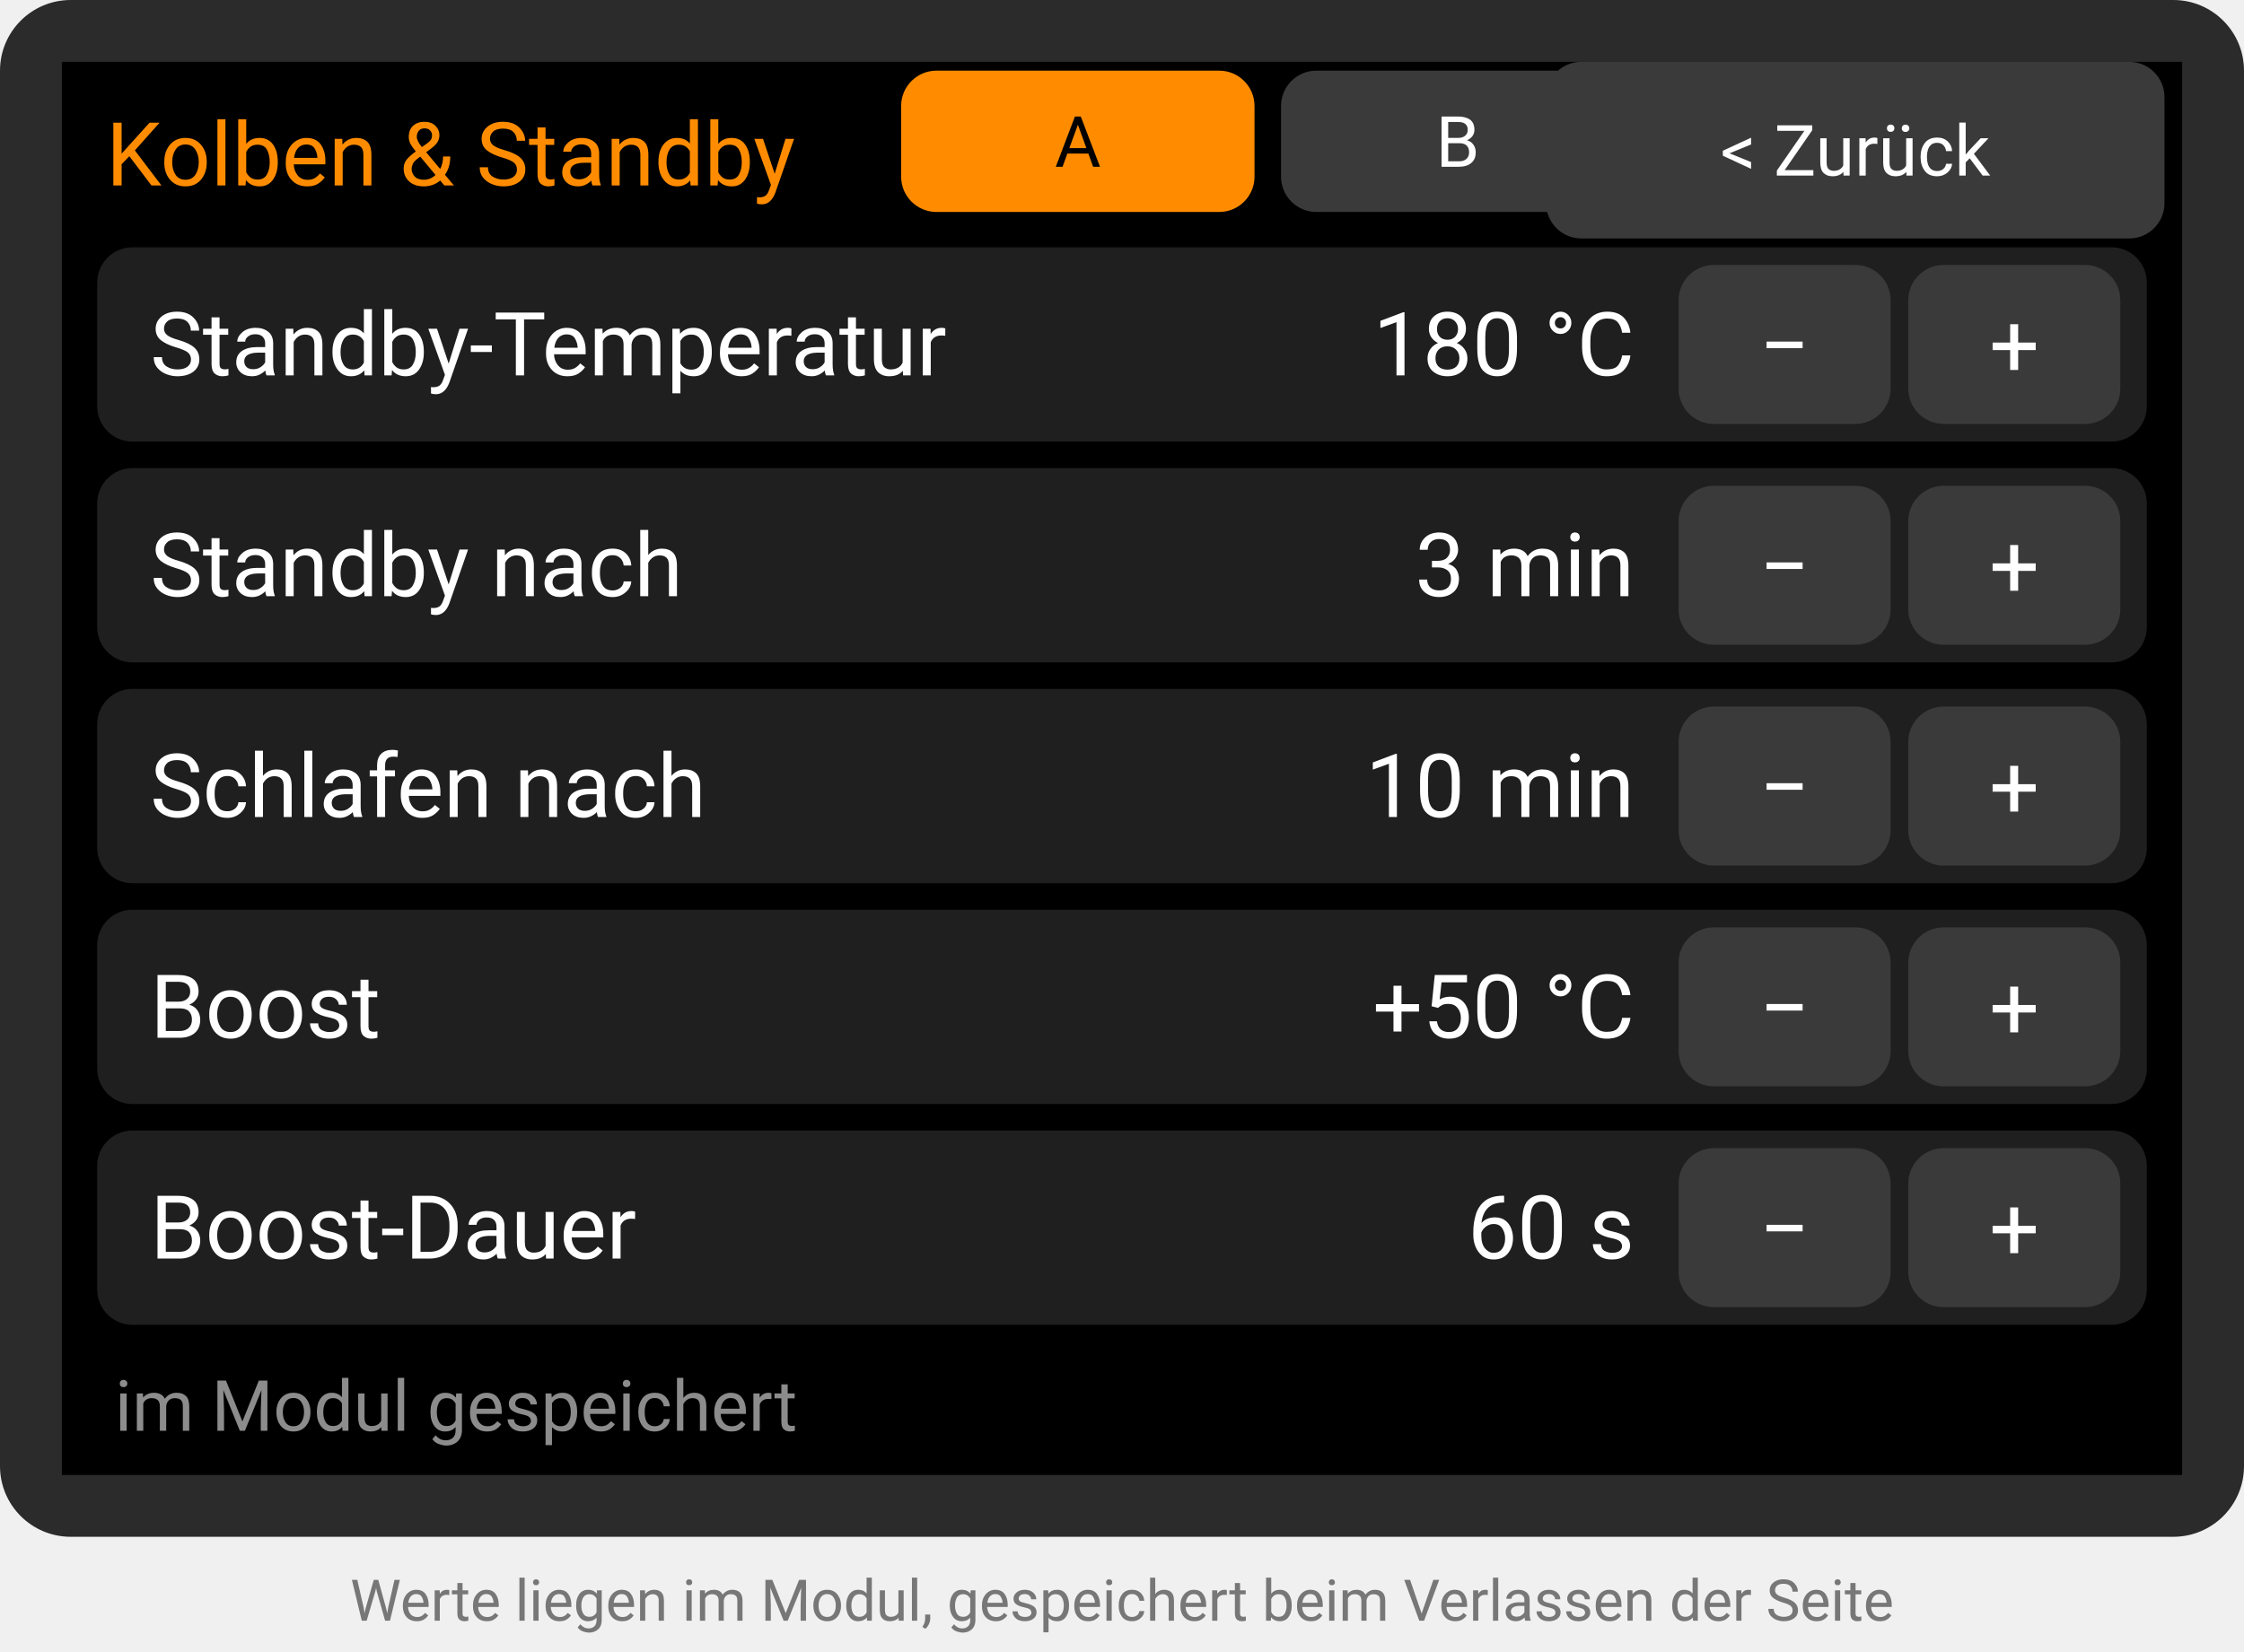
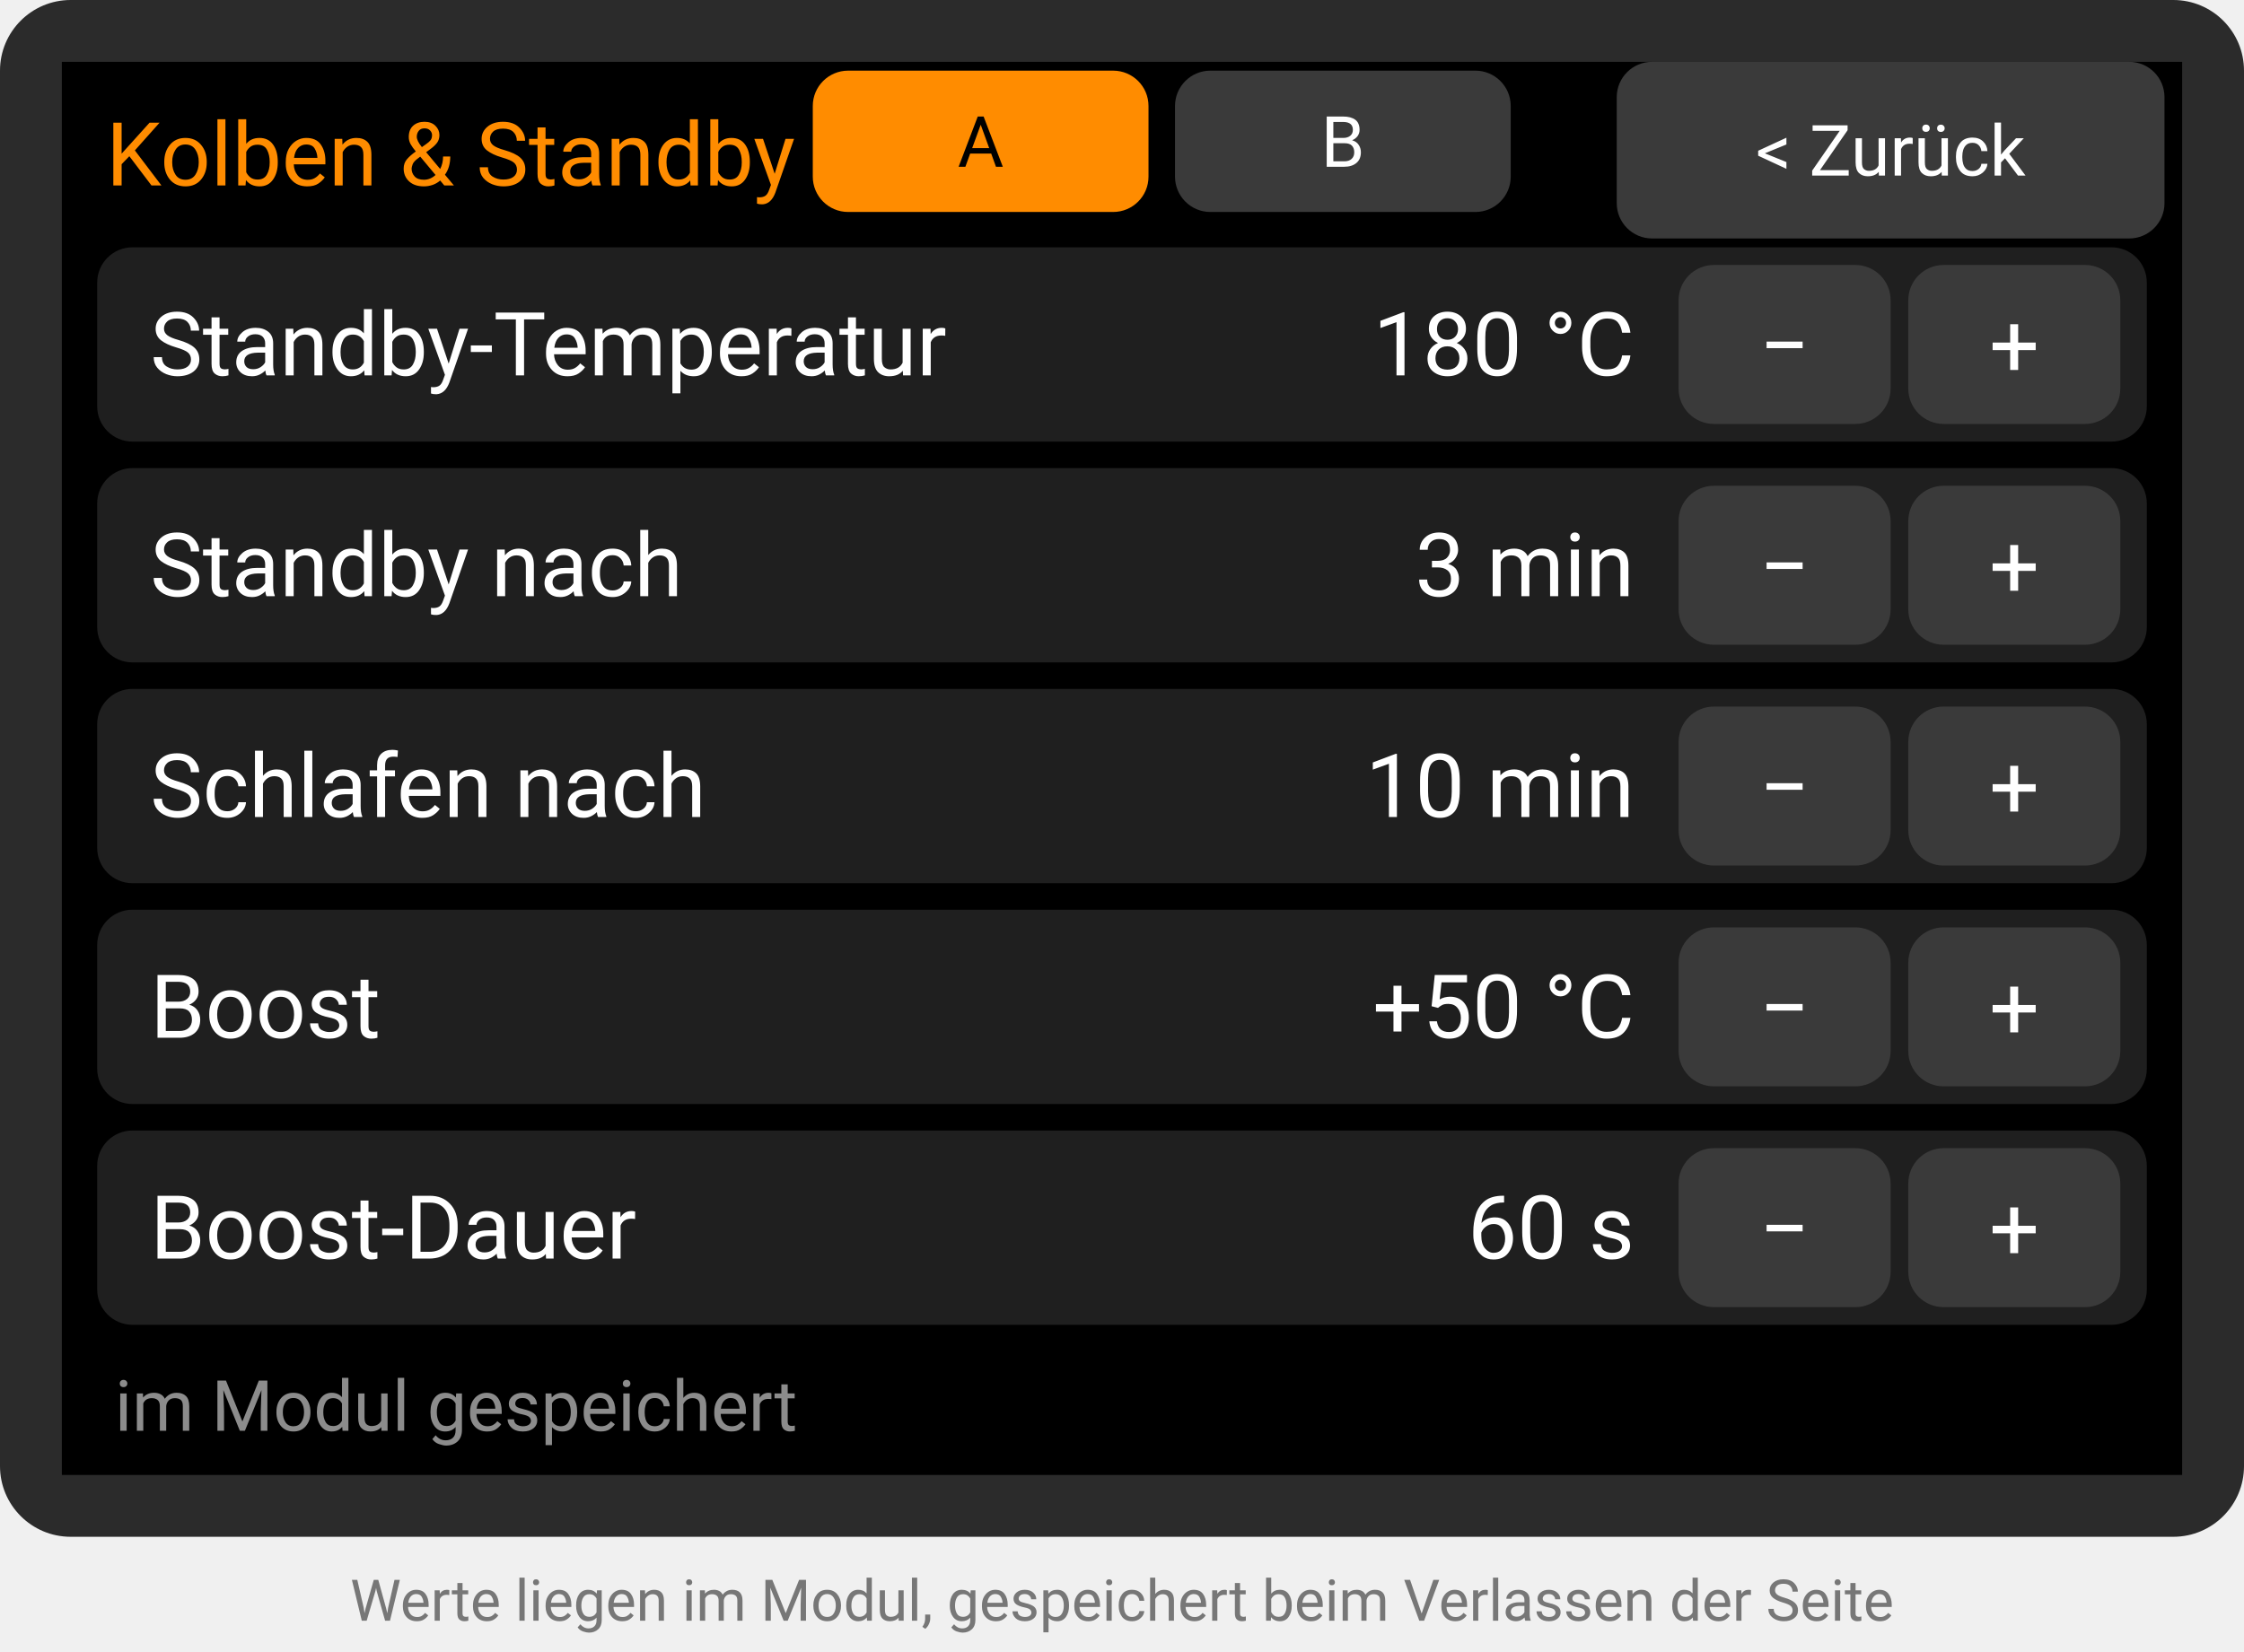
<svg xmlns="http://www.w3.org/2000/svg" viewBox="-14 -14 508 374" width="762" height="561">
  <rect x="-14" y="-14" width="508" height="348" rx="16" fill="#2B2B2B" />
  <rect x="0" y="0" width="480" height="320" fill="#000000" />
  <text x="10" y="28" font-size="20" fill="#FF8C00" text-anchor="start" font-family="'Roboto','Segoe UI',Arial,sans-serif">Kolben &amp; Standby</text>
-   <rect x="190" y="2" width="80" height="32" rx="8" fill="#FF8C00" fill-opacity="1" />
-   <text x="230" y="23.76" font-size="16" fill="#000000" text-anchor="middle" font-family="'Roboto','Segoe UI',Arial,sans-serif">A</text>
-   <rect x="276" y="2" width="80" height="32" rx="8" fill="#3A3A3A" fill-opacity="1" />
-   <text x="316" y="23.76" font-size="16" fill="#FFFFFF" text-anchor="middle" font-family="'Roboto','Segoe UI',Arial,sans-serif">B</text>
-   <rect x="336" y="0" width="140" height="40" rx="8" fill="#3A3A3A" fill-opacity="1" />
-   <text x="406" y="25.76" font-size="16" fill="#FFFFFF" text-anchor="middle" font-family="'Roboto','Segoe UI',Arial,sans-serif">&lt; Zurück</text>
+   <rect x="170" y="2" width="76" height="32" rx="8" fill="#FF8C00" fill-opacity="1" />
+   <text x="208" y="23.76" font-size="16" fill="#000000" text-anchor="middle" font-family="'Roboto','Segoe UI',Arial,sans-serif">A</text>
+   <rect x="252" y="2" width="76" height="32" rx="8" fill="#3A3A3A" fill-opacity="1" />
+   <text x="290" y="23.76" font-size="16" fill="#FFFFFF" text-anchor="middle" font-family="'Roboto','Segoe UI',Arial,sans-serif">B</text>
+   <rect x="352" y="0" width="124" height="40" rx="8" fill="#3A3A3A" fill-opacity="1" />
+   <text x="414" y="25.76" font-size="16" fill="#FFFFFF" text-anchor="middle" font-family="'Roboto','Segoe UI',Arial,sans-serif">&lt; Zurück</text>
  <rect x="8" y="42" width="464" height="44" rx="8" fill="#1F1F1F" fill-opacity="1" />
  <text x="20" y="71" font-size="20" fill="#FFFFFF" text-anchor="start" font-family="'Roboto','Segoe UI',Arial,sans-serif">Standby-Temperatur</text>
  <text x="356" y="71" font-size="20" fill="#FFFFFF" text-anchor="end" font-family="'Roboto','Segoe UI',Arial,sans-serif">180 °C</text>
  <rect x="366" y="46" width="48" height="36" rx="8" fill="#3A3A3A" fill-opacity="1" />
  <text x="390" y="71.2" font-size="20" fill="#FFFFFF" text-anchor="middle" font-family="'Roboto','Segoe UI',Arial,sans-serif">−</text>
  <rect x="418" y="46" width="48" height="36" rx="8" fill="#3A3A3A" fill-opacity="1" />
  <text x="442" y="71.2" font-size="20" fill="#FFFFFF" text-anchor="middle" font-family="'Roboto','Segoe UI',Arial,sans-serif">+</text>
  <rect x="8" y="92" width="464" height="44" rx="8" fill="#1F1F1F" fill-opacity="1" />
  <text x="20" y="121" font-size="20" fill="#FFFFFF" text-anchor="start" font-family="'Roboto','Segoe UI',Arial,sans-serif">Standby nach</text>
  <text x="356" y="121" font-size="20" fill="#FFFFFF" text-anchor="end" font-family="'Roboto','Segoe UI',Arial,sans-serif">3 min</text>
  <rect x="366" y="96" width="48" height="36" rx="8" fill="#3A3A3A" fill-opacity="1" />
  <text x="390" y="121.2" font-size="20" fill="#FFFFFF" text-anchor="middle" font-family="'Roboto','Segoe UI',Arial,sans-serif">−</text>
  <rect x="418" y="96" width="48" height="36" rx="8" fill="#3A3A3A" fill-opacity="1" />
  <text x="442" y="121.2" font-size="20" fill="#FFFFFF" text-anchor="middle" font-family="'Roboto','Segoe UI',Arial,sans-serif">+</text>
  <rect x="8" y="142" width="464" height="44" rx="8" fill="#1F1F1F" fill-opacity="1" />
  <text x="20" y="171" font-size="20" fill="#FFFFFF" text-anchor="start" font-family="'Roboto','Segoe UI',Arial,sans-serif">Schlafen nach</text>
  <text x="356" y="171" font-size="20" fill="#FFFFFF" text-anchor="end" font-family="'Roboto','Segoe UI',Arial,sans-serif">10 min</text>
  <rect x="366" y="146" width="48" height="36" rx="8" fill="#3A3A3A" fill-opacity="1" />
  <text x="390" y="171.2" font-size="20" fill="#FFFFFF" text-anchor="middle" font-family="'Roboto','Segoe UI',Arial,sans-serif">−</text>
  <rect x="418" y="146" width="48" height="36" rx="8" fill="#3A3A3A" fill-opacity="1" />
  <text x="442" y="171.2" font-size="20" fill="#FFFFFF" text-anchor="middle" font-family="'Roboto','Segoe UI',Arial,sans-serif">+</text>
  <rect x="8" y="192" width="464" height="44" rx="8" fill="#1F1F1F" fill-opacity="1" />
  <text x="20" y="221" font-size="20" fill="#FFFFFF" text-anchor="start" font-family="'Roboto','Segoe UI',Arial,sans-serif">Boost</text>
  <text x="356" y="221" font-size="20" fill="#FFFFFF" text-anchor="end" font-family="'Roboto','Segoe UI',Arial,sans-serif">+50 °C</text>
  <rect x="366" y="196" width="48" height="36" rx="8" fill="#3A3A3A" fill-opacity="1" />
  <text x="390" y="221.2" font-size="20" fill="#FFFFFF" text-anchor="middle" font-family="'Roboto','Segoe UI',Arial,sans-serif">−</text>
  <rect x="418" y="196" width="48" height="36" rx="8" fill="#3A3A3A" fill-opacity="1" />
  <text x="442" y="221.2" font-size="20" fill="#FFFFFF" text-anchor="middle" font-family="'Roboto','Segoe UI',Arial,sans-serif">+</text>
  <rect x="8" y="242" width="464" height="44" rx="8" fill="#1F1F1F" fill-opacity="1" />
  <text x="20" y="271" font-size="20" fill="#FFFFFF" text-anchor="start" font-family="'Roboto','Segoe UI',Arial,sans-serif">Boost-Dauer</text>
  <text x="356" y="271" font-size="20" fill="#FFFFFF" text-anchor="end" font-family="'Roboto','Segoe UI',Arial,sans-serif">60 s</text>
  <rect x="366" y="246" width="48" height="36" rx="8" fill="#3A3A3A" fill-opacity="1" />
  <text x="390" y="271.2" font-size="20" fill="#FFFFFF" text-anchor="middle" font-family="'Roboto','Segoe UI',Arial,sans-serif">−</text>
  <rect x="418" y="246" width="48" height="36" rx="8" fill="#3A3A3A" fill-opacity="1" />
  <text x="442" y="271.2" font-size="20" fill="#FFFFFF" text-anchor="middle" font-family="'Roboto','Segoe UI',Arial,sans-serif">+</text>
  <text x="12" y="310" font-size="16" fill="#8C8C8C" text-anchor="start" font-family="'Roboto','Segoe UI',Arial,sans-serif">im Modul gespeichert</text>
  <text x="240" y="353" font-size="13" fill="#777777" text-anchor="middle" font-family="'Roboto','Segoe UI',Arial,sans-serif">Werte liegen im Modul, gespeichert beim Verlassen der Seite</text>
</svg>
